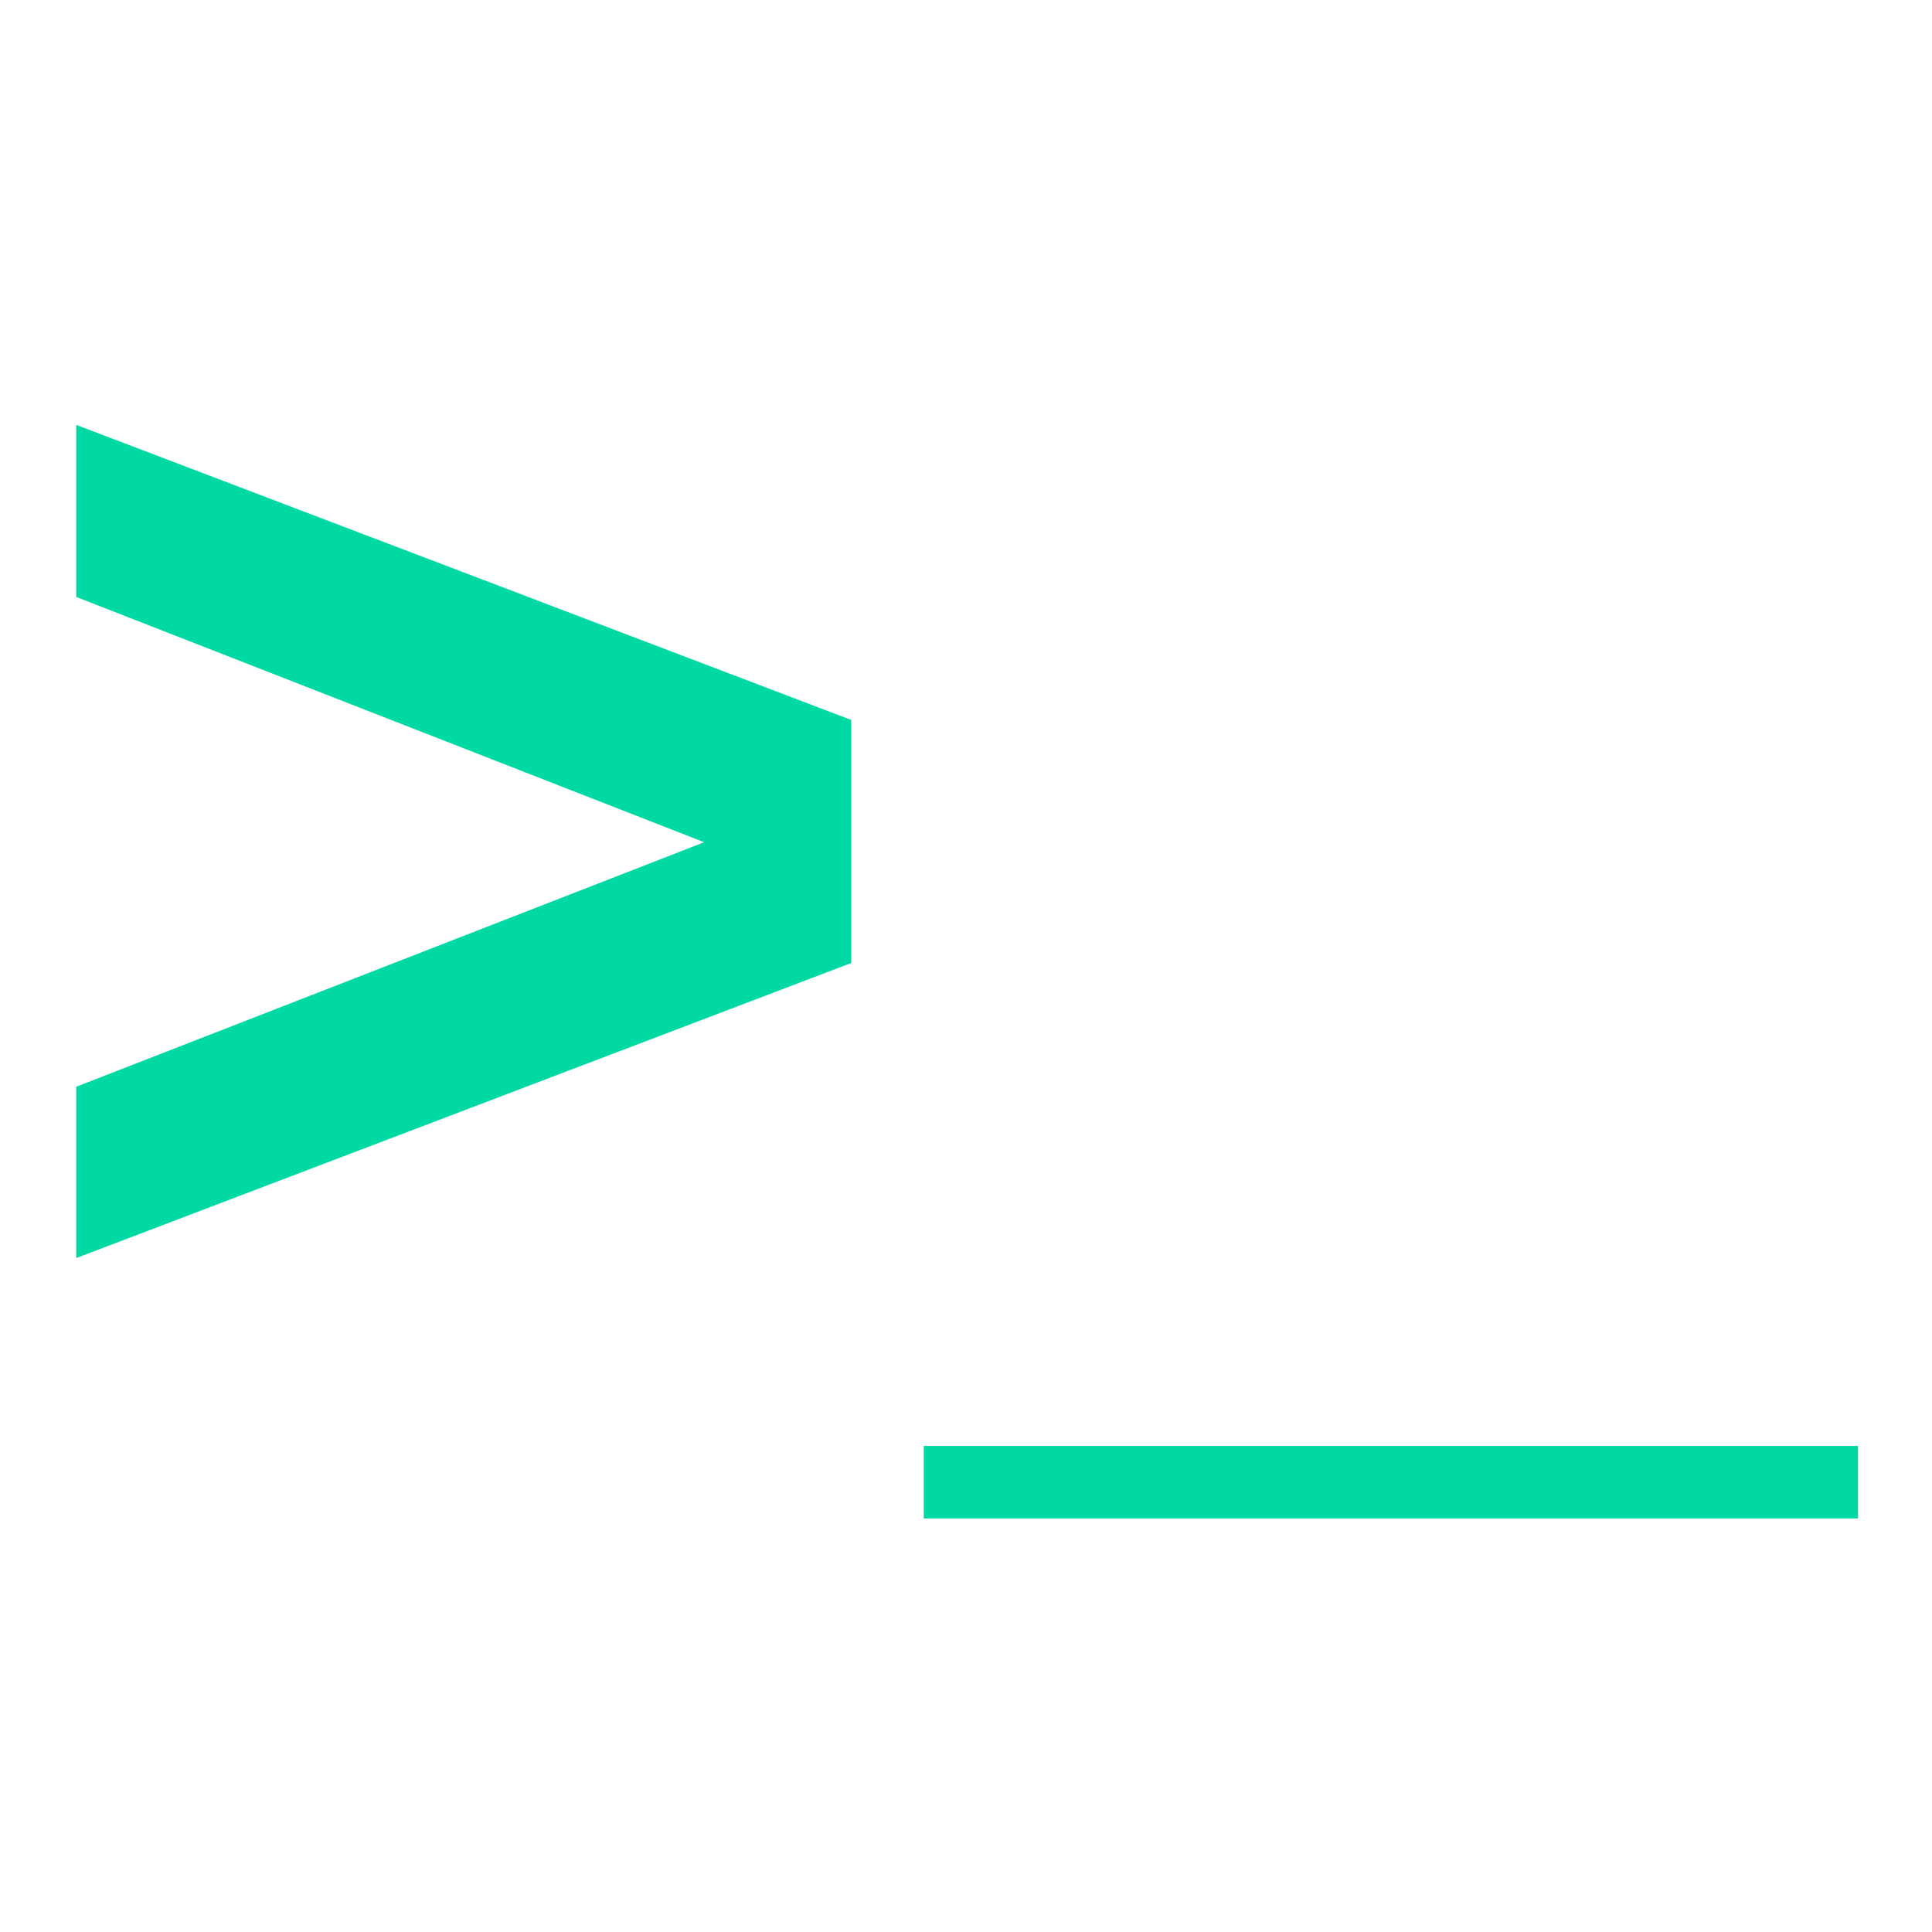
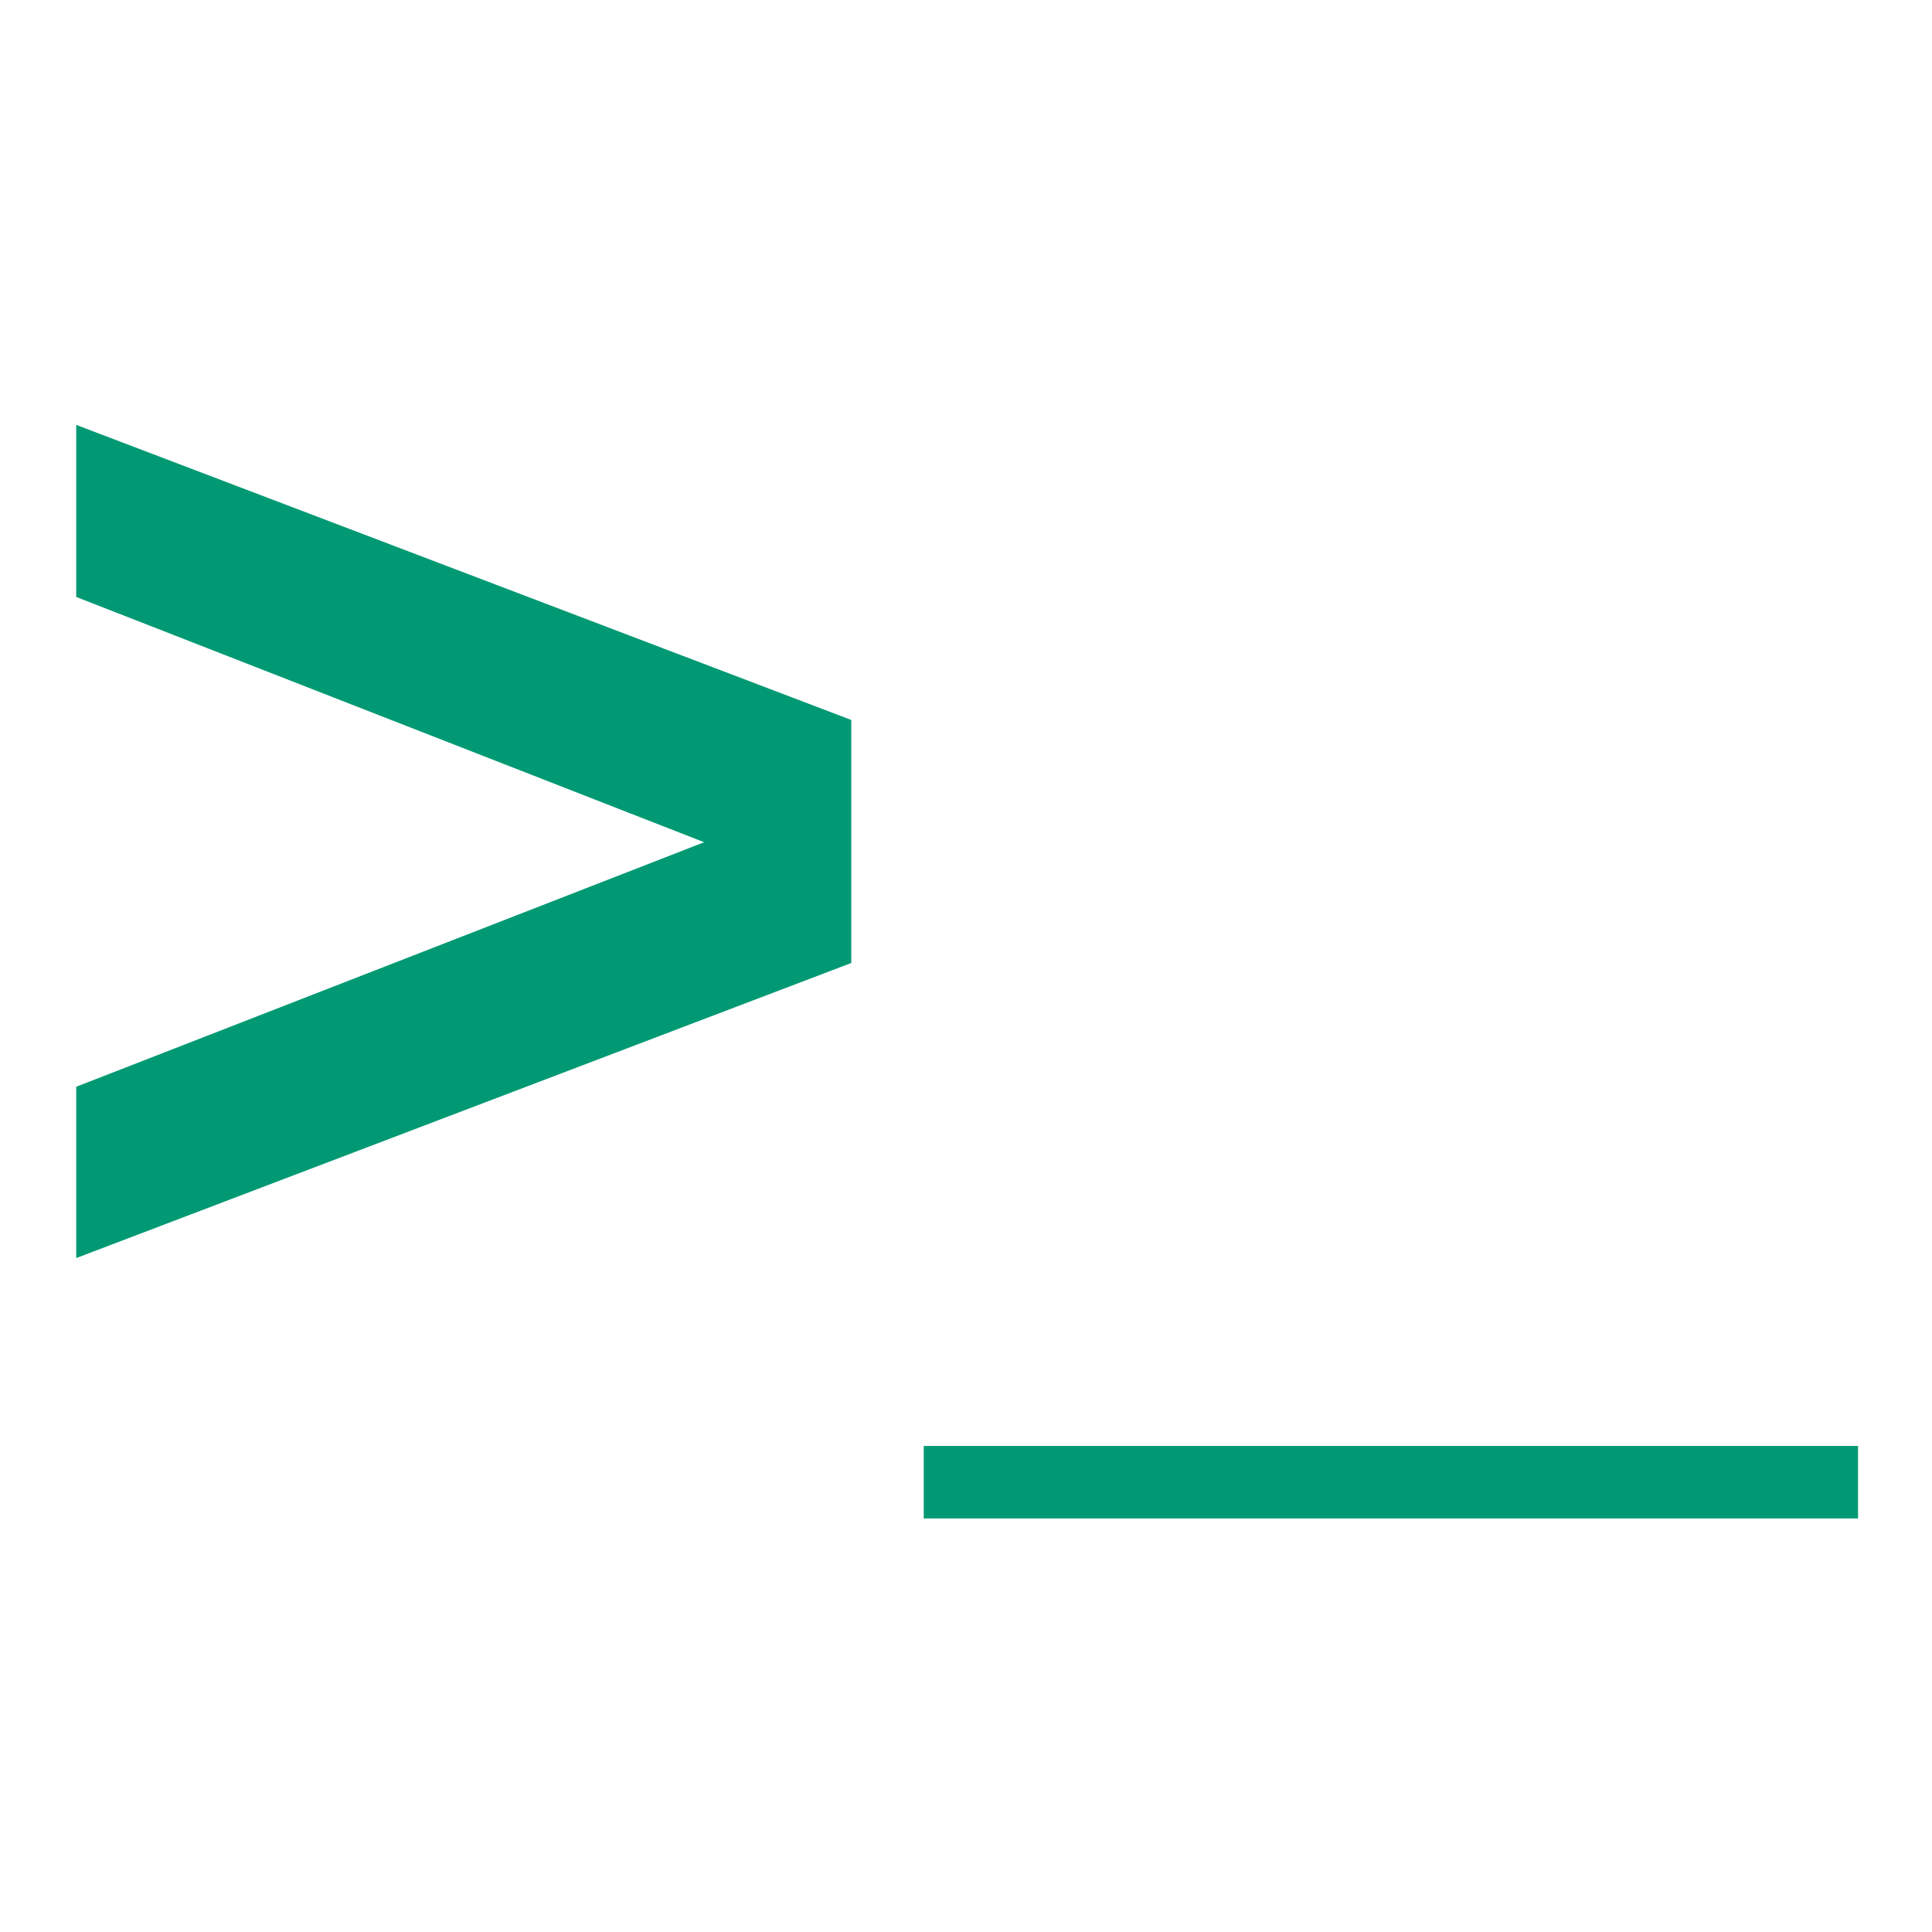
<svg xmlns="http://www.w3.org/2000/svg" width="40" height="40" viewBox="0 0 40 40">
-   <text x="0" y="28" font-family="Courier New, monospace" font-size="32" font-weight="bold" fill="#00D9A3">&gt;_</text>
+   <style>
+     text { fill: #009973; }
+     @media (prefers-color-scheme: dark) {
+       text { fill: #00D9A3; }
+     }
+   </style>
+   <text x="0" y="28" font-family="SF Mono, Cascadia Code, Fira Code, JetBrains Mono, Liberation Mono, monospace" font-size="32" font-weight="bold">&gt;_</text>
</svg>
